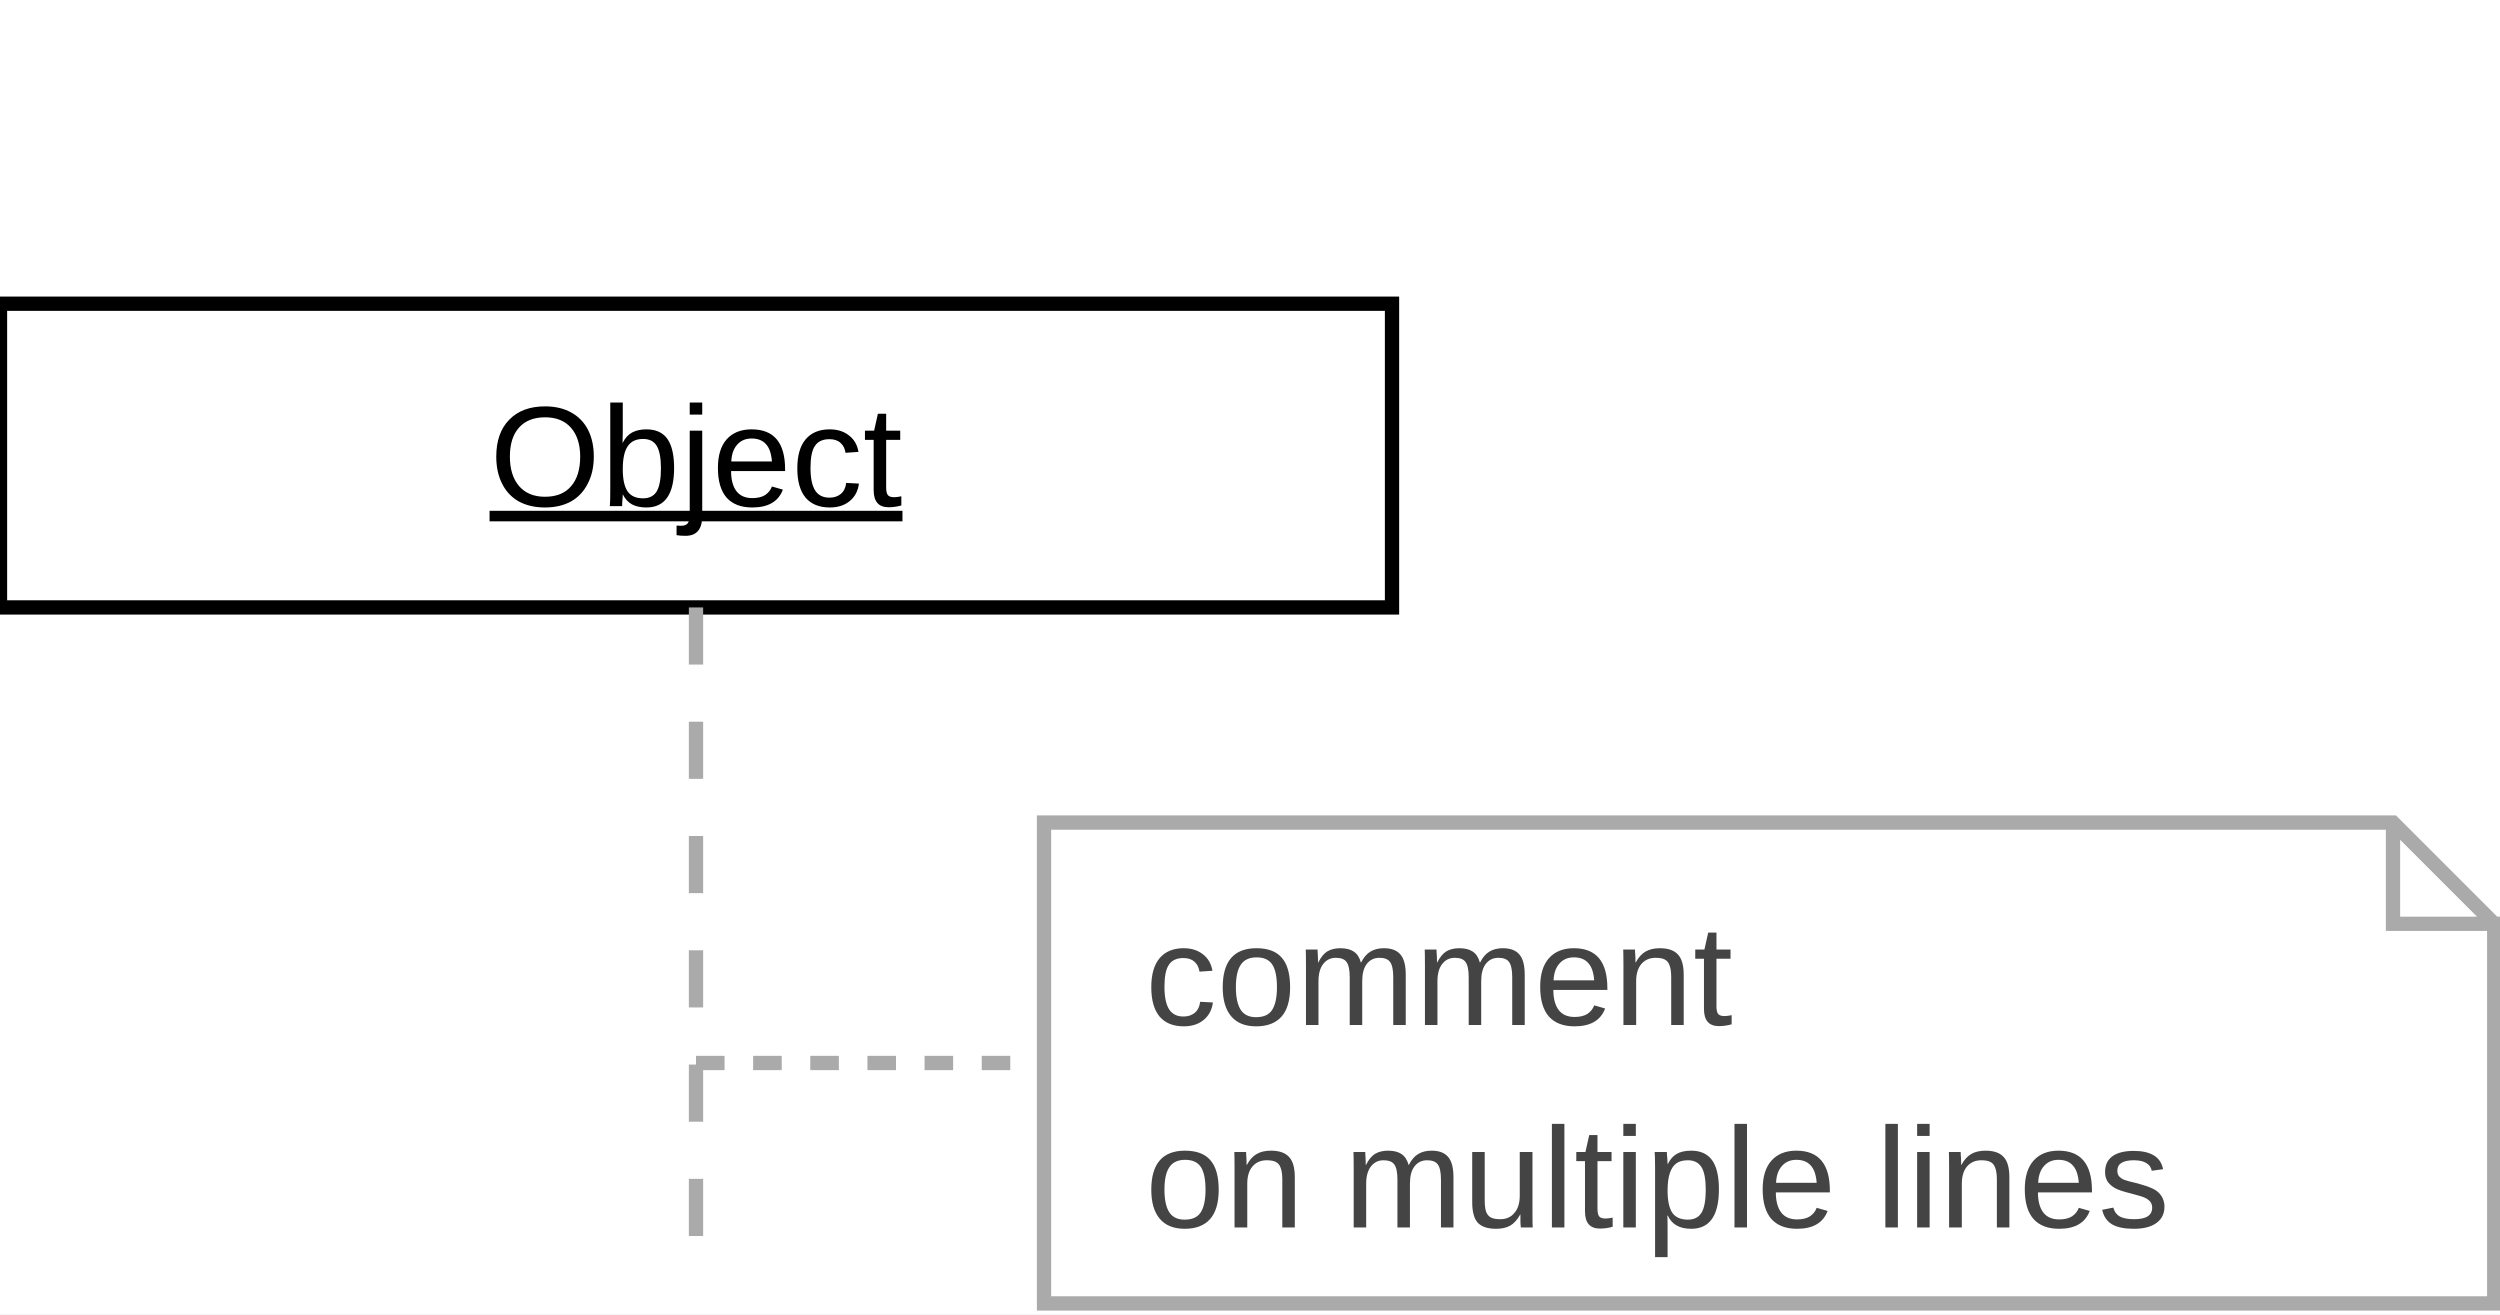
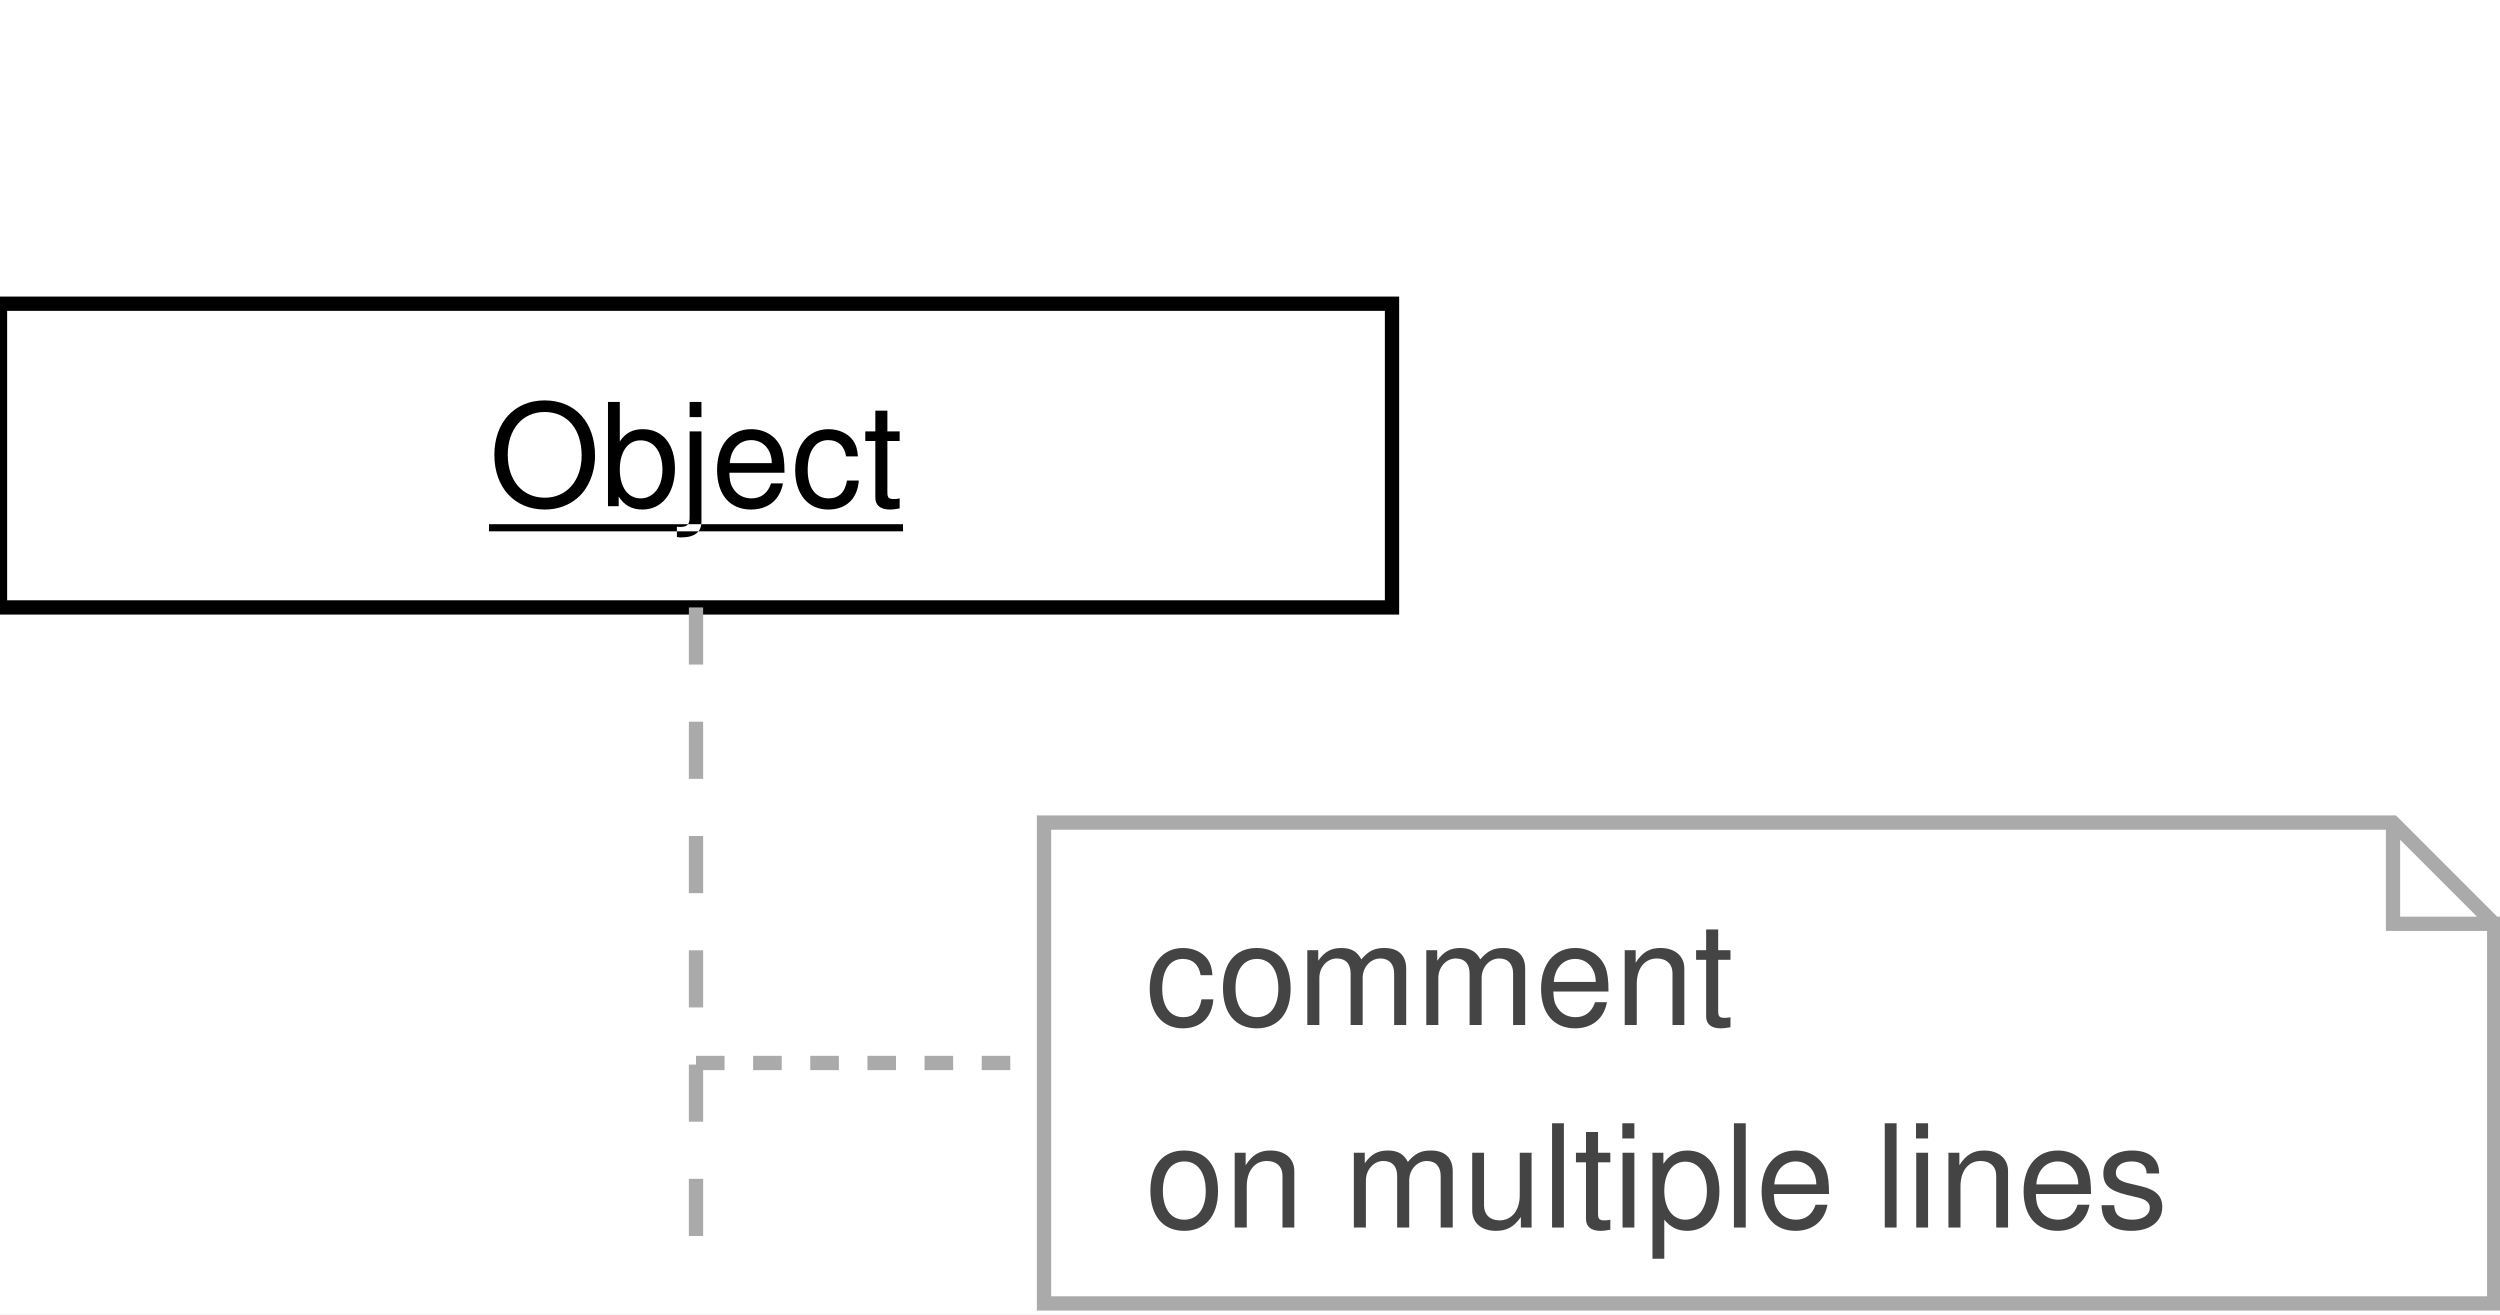
<svg xmlns="http://www.w3.org/2000/svg" baseProfile="full" height="92px" version="1.1" width="175px">
  <defs />
  <g id="shapes" transform="scale(1.0)">
    <rect fill="white" height="100%" width="100%" x="0" y="0" />
    <rect fill="white" height="21.26" stroke="black" stroke-width="1" width="97.441" x="0.0" y="21.26" />
-     <text fill="black" font-family="Arial, Helvetica, sans-serif" font-size="10px" text-anchor="middle" text-decoration="underline" x="48.72" y="35.433">Object</text>
+     <text fill="black" font-family="Helvetica, Arial, sans-serif" font-size="10px" text-anchor="middle" text-decoration="underline" x="48.72" y="35.433">Object</text>
    <line stroke="#aaaaaa" stroke-dasharray="4" stroke-width="1" x1="48.72" x2="48.72" y1="42.52" y2="88.583" />
    <polyline fill="white" points="174.596,64.665 167.51,57.579 73.081,57.579 73.081,91.24 174.596,91.24 174.596,64.665 167.51,64.665 167.51,57.579" stroke="#aaaaaa" />
    <line stroke="#aaaaaa" stroke-dasharray="2" stroke-width="1" x1="48.72" x2="73.081" y1="74.409" y2="74.409" />
-     <text fill="#444" font-family="Arial, Helvetica, sans-serif" font-size="10px" text-anchor="start" x="80.167" y="71.752">comment</text>
-     <text fill="#444" font-family="Arial, Helvetica, sans-serif" font-size="10px" text-anchor="start" x="80.167" y="85.925">on multiple lines</text>
+     <text fill="#444" font-family="Helvetica, Arial, sans-serif" font-size="10px" text-anchor="start" x="80.167" y="71.752">comment</text>
+     <text fill="#444" font-family="Helvetica, Arial, sans-serif" font-size="10px" text-anchor="start" x="80.167" y="85.925">on multiple lines</text>
  </g>
</svg>
